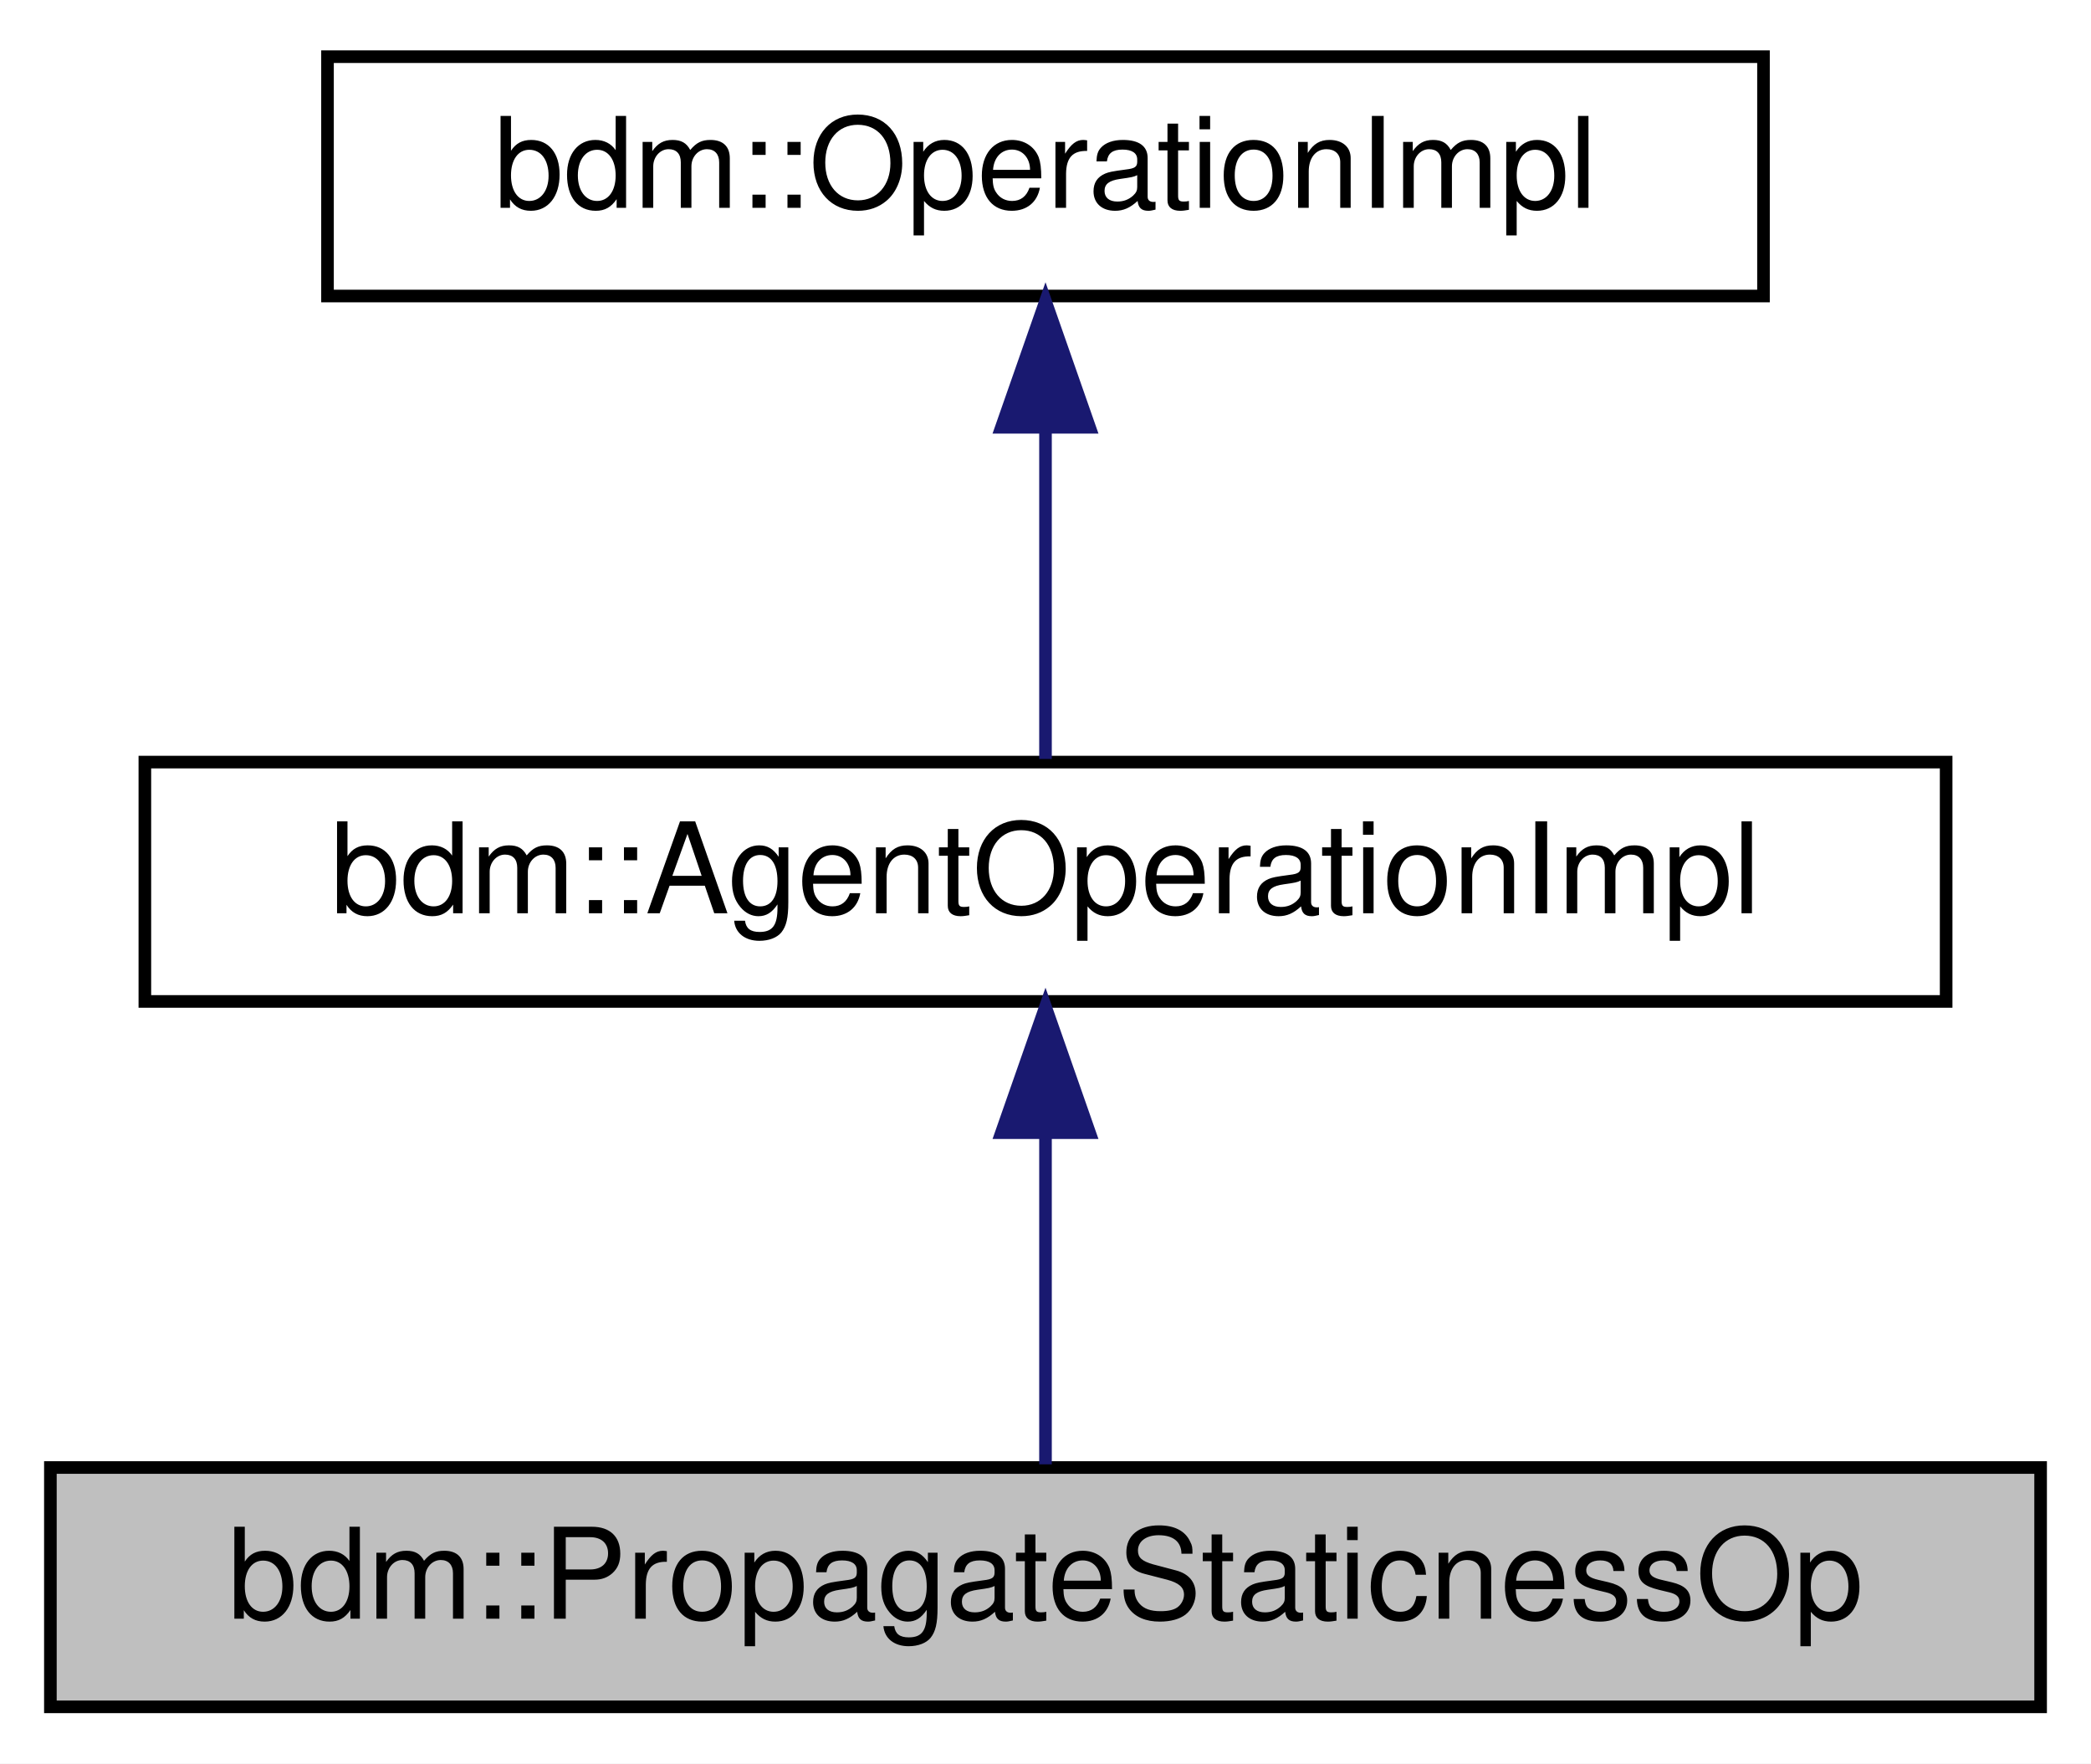
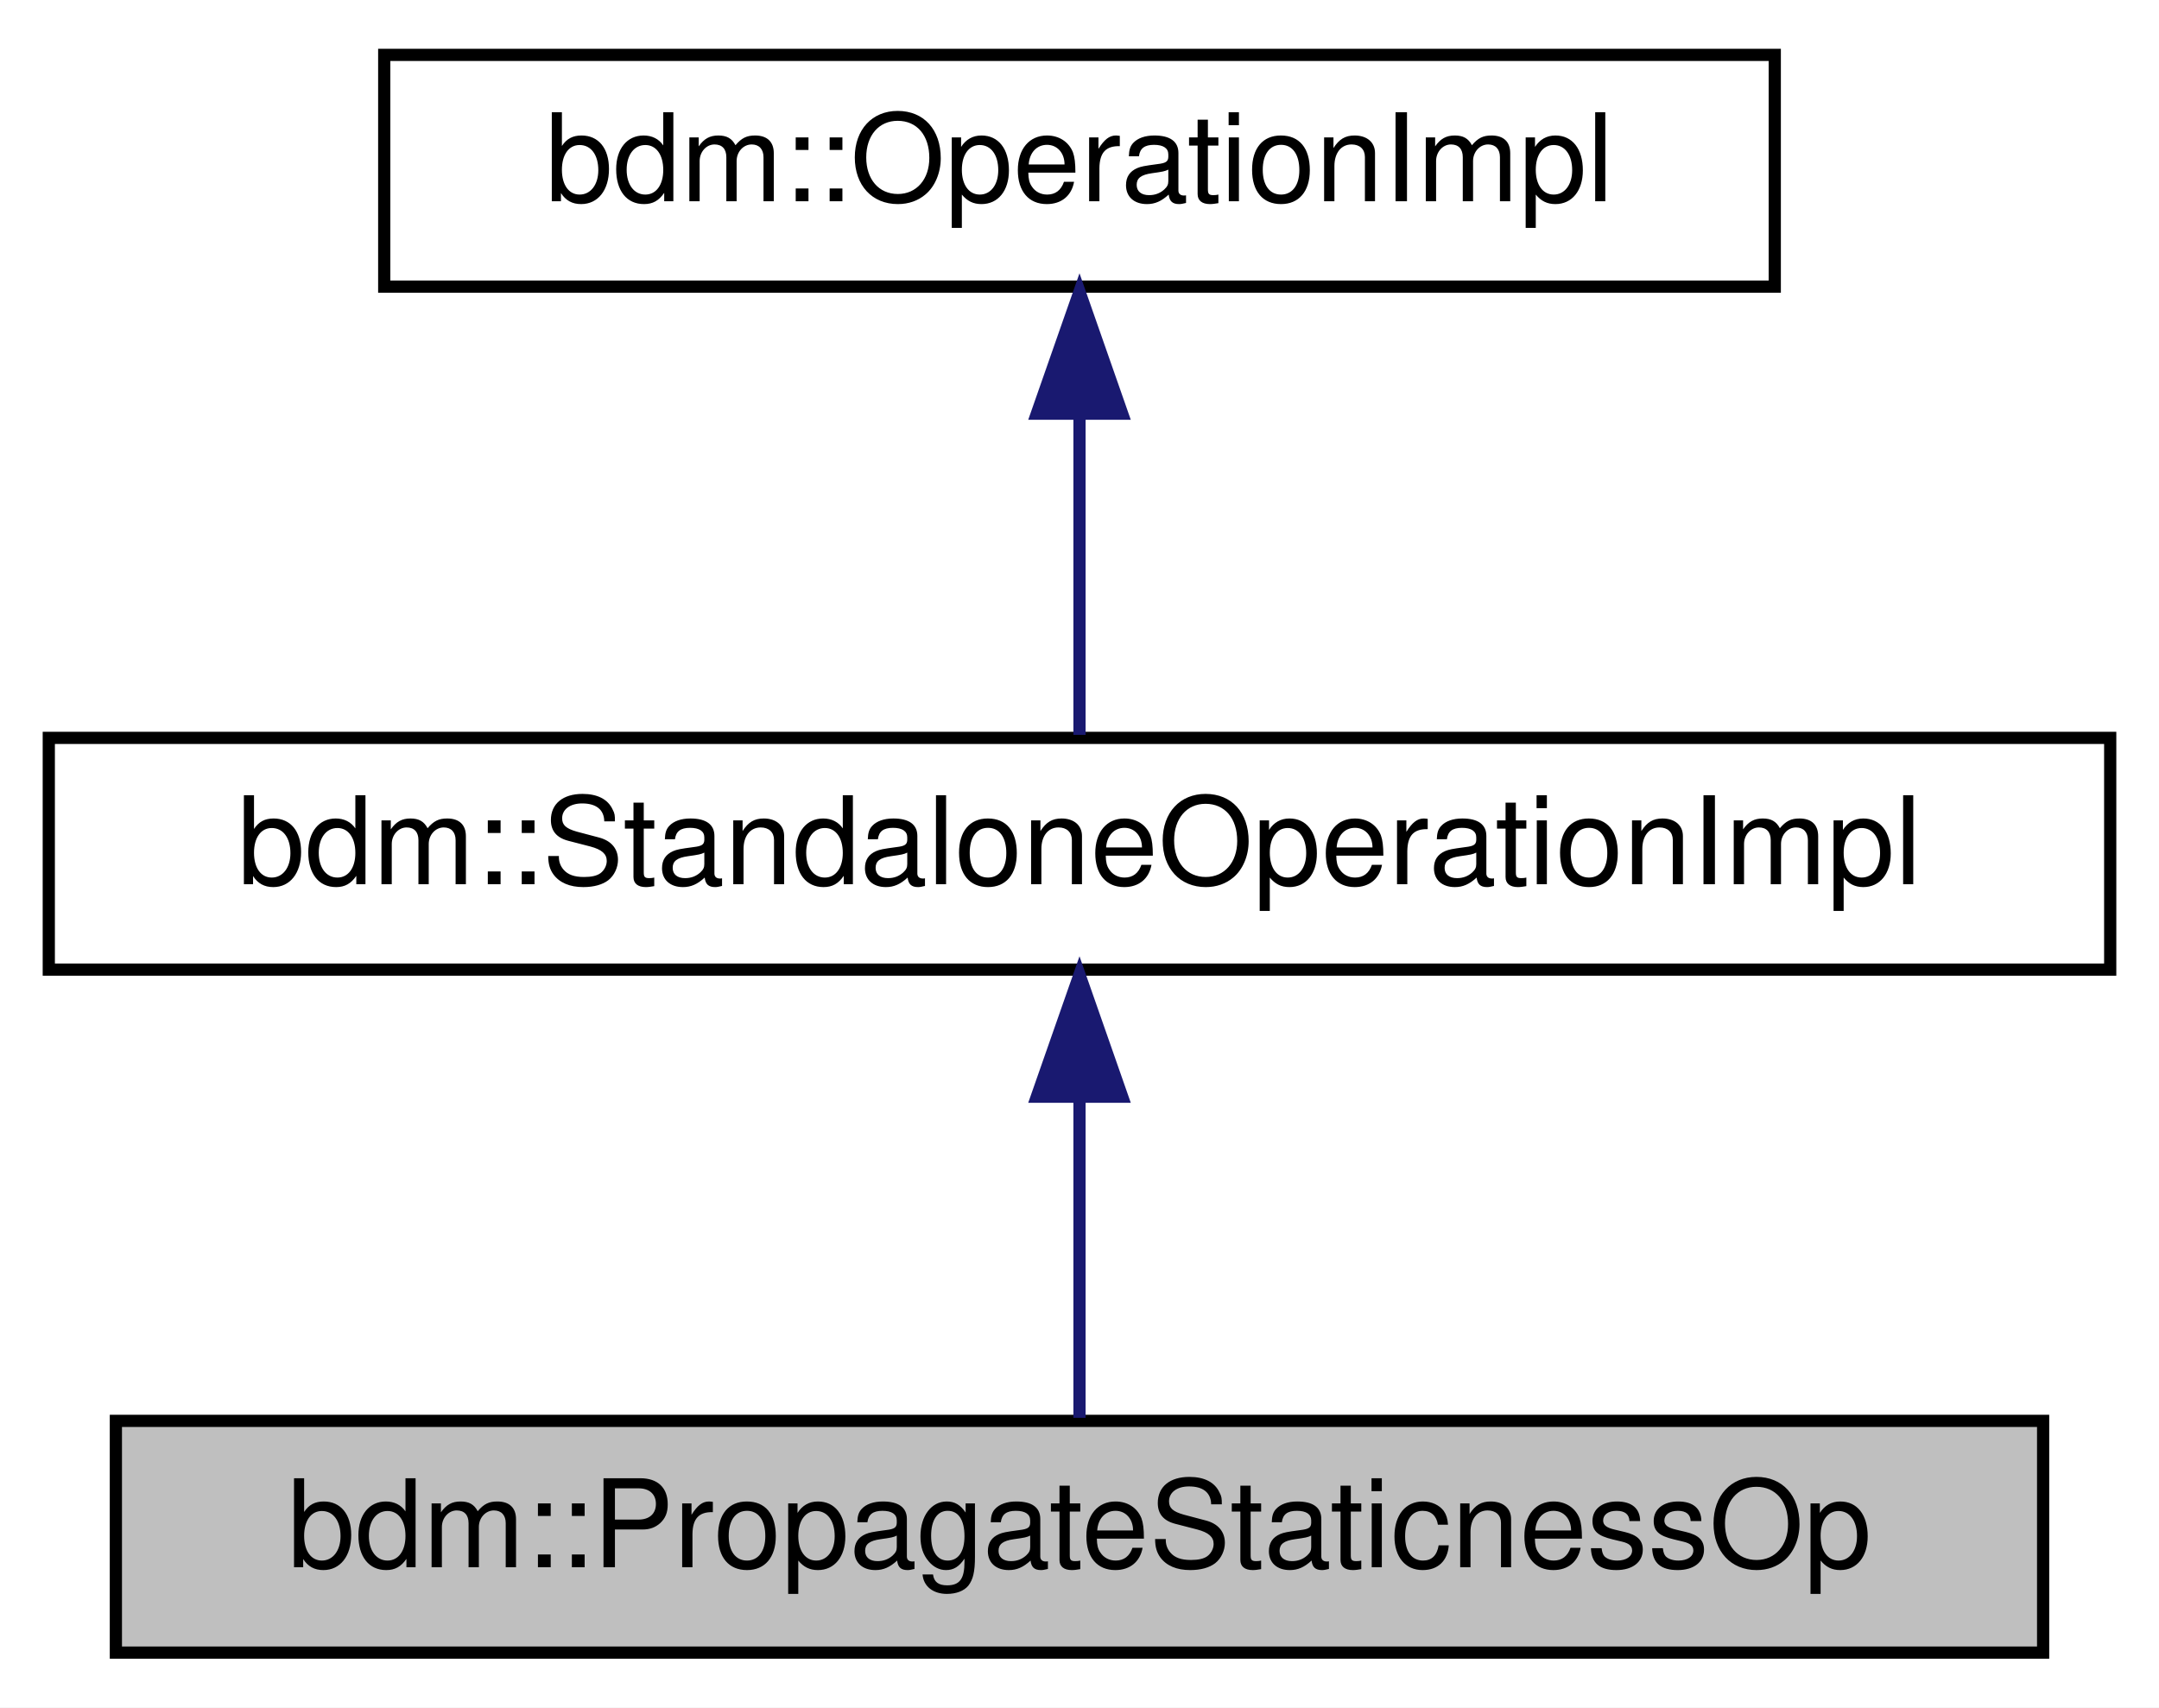
- <svg xmlns="http://www.w3.org/2000/svg" xmlns:xlink="http://www.w3.org/1999/xlink" width="166pt" height="140pt" viewBox="0.00 0.00 166.00 140.00">
+ <svg xmlns="http://www.w3.org/2000/svg" xmlns:xlink="http://www.w3.org/1999/xlink" width="177pt" height="140pt" viewBox="0.00 0.00 177.00 140.00">
  <g id="graph0" class="graph" transform="scale(1 1) rotate(0) translate(4 136)">
-     <polygon fill="white" stroke="transparent" points="-4,4 -4,-136 162,-136 162,4 -4,4" />
+     <polygon fill="white" stroke="transparent" points="-4,4 -4,-136 173,-136 173,4 -4,4" />
    <g id="node1" class="node">
      <g id="a_node1">
        <a xlink:title=" ">
-           <polygon fill="#bfbfbf" stroke="black" points="0,-0.5 0,-19.5 158,-19.5 158,-0.5 0,-0.5" />
-           <text text-anchor="middle" x="79" y="-7.5" font-family="Helvetica,sans-Serif" font-size="10.00">bdm::PropagateStaticnessOp</text>
+           <polygon fill="#bfbfbf" stroke="black" points="5.5,-0.5 5.5,-19.5 163.5,-19.5 163.5,-0.5 5.5,-0.5" />
+           <text text-anchor="middle" x="84.5" y="-7.5" font-family="Helvetica,sans-Serif" font-size="10.00">bdm::PropagateStaticnessOp</text>
        </a>
      </g>
    </g>
    <g id="node2" class="node">
      <g id="a_node2">
-         <a xlink:href="structbdm_1_1AgentOperationImpl.html" target="_top" xlink:title="Interface for implementing an operation.">
-           <polygon fill="white" stroke="black" points="7.5,-56.5 7.5,-75.5 150.5,-75.5 150.5,-56.5 7.5,-56.5" />
-           <text text-anchor="middle" x="79" y="-63.5" font-family="Helvetica,sans-Serif" font-size="10.00">bdm::AgentOperationImpl</text>
+         <a xlink:href="structbdm_1_1StandaloneOperationImpl.html" target="_top" xlink:title="Interface for implementing an operation that should run on a GPU.">
+           <polygon fill="white" stroke="black" points="0,-56.5 0,-75.5 169,-75.5 169,-56.5 0,-56.5" />
+           <text text-anchor="middle" x="84.5" y="-63.5" font-family="Helvetica,sans-Serif" font-size="10.00">bdm::StandaloneOperationImpl</text>
        </a>
      </g>
    </g>
    <g id="edge1" class="edge">
-       <path fill="none" stroke="midnightblue" d="M79,-45.8C79,-36.91 79,-26.78 79,-19.75" />
-       <polygon fill="midnightblue" stroke="midnightblue" points="75.5,-46.08 79,-56.08 82.5,-46.08 75.5,-46.08" />
+       <path fill="none" stroke="midnightblue" d="M84.5,-45.8C84.5,-36.91 84.5,-26.78 84.5,-19.75" />
+       <polygon fill="midnightblue" stroke="midnightblue" points="81,-46.08 84.5,-56.08 88,-46.08 81,-46.08" />
    </g>
    <g id="node3" class="node">
      <g id="a_node3">
        <a xlink:href="structbdm_1_1OperationImpl.html" target="_top" xlink:title=" ">
-           <polygon fill="white" stroke="black" points="22,-112.5 22,-131.5 136,-131.5 136,-112.5 22,-112.5" />
-           <text text-anchor="middle" x="79" y="-119.5" font-family="Helvetica,sans-Serif" font-size="10.00">bdm::OperationImpl</text>
+           <polygon fill="white" stroke="black" points="27.5,-112.5 27.5,-131.5 141.5,-131.5 141.5,-112.5 27.5,-112.5" />
+           <text text-anchor="middle" x="84.5" y="-119.5" font-family="Helvetica,sans-Serif" font-size="10.00">bdm::OperationImpl</text>
        </a>
      </g>
    </g>
    <g id="edge2" class="edge">
-       <path fill="none" stroke="midnightblue" d="M79,-101.8C79,-92.91 79,-82.78 79,-75.75" />
-       <polygon fill="midnightblue" stroke="midnightblue" points="75.5,-102.08 79,-112.08 82.5,-102.08 75.5,-102.08" />
+       <path fill="none" stroke="midnightblue" d="M84.5,-101.8C84.5,-92.91 84.5,-82.78 84.5,-75.75" />
+       <polygon fill="midnightblue" stroke="midnightblue" points="81,-102.08 84.5,-112.08 88,-102.08 81,-102.08" />
    </g>
  </g>
</svg>
